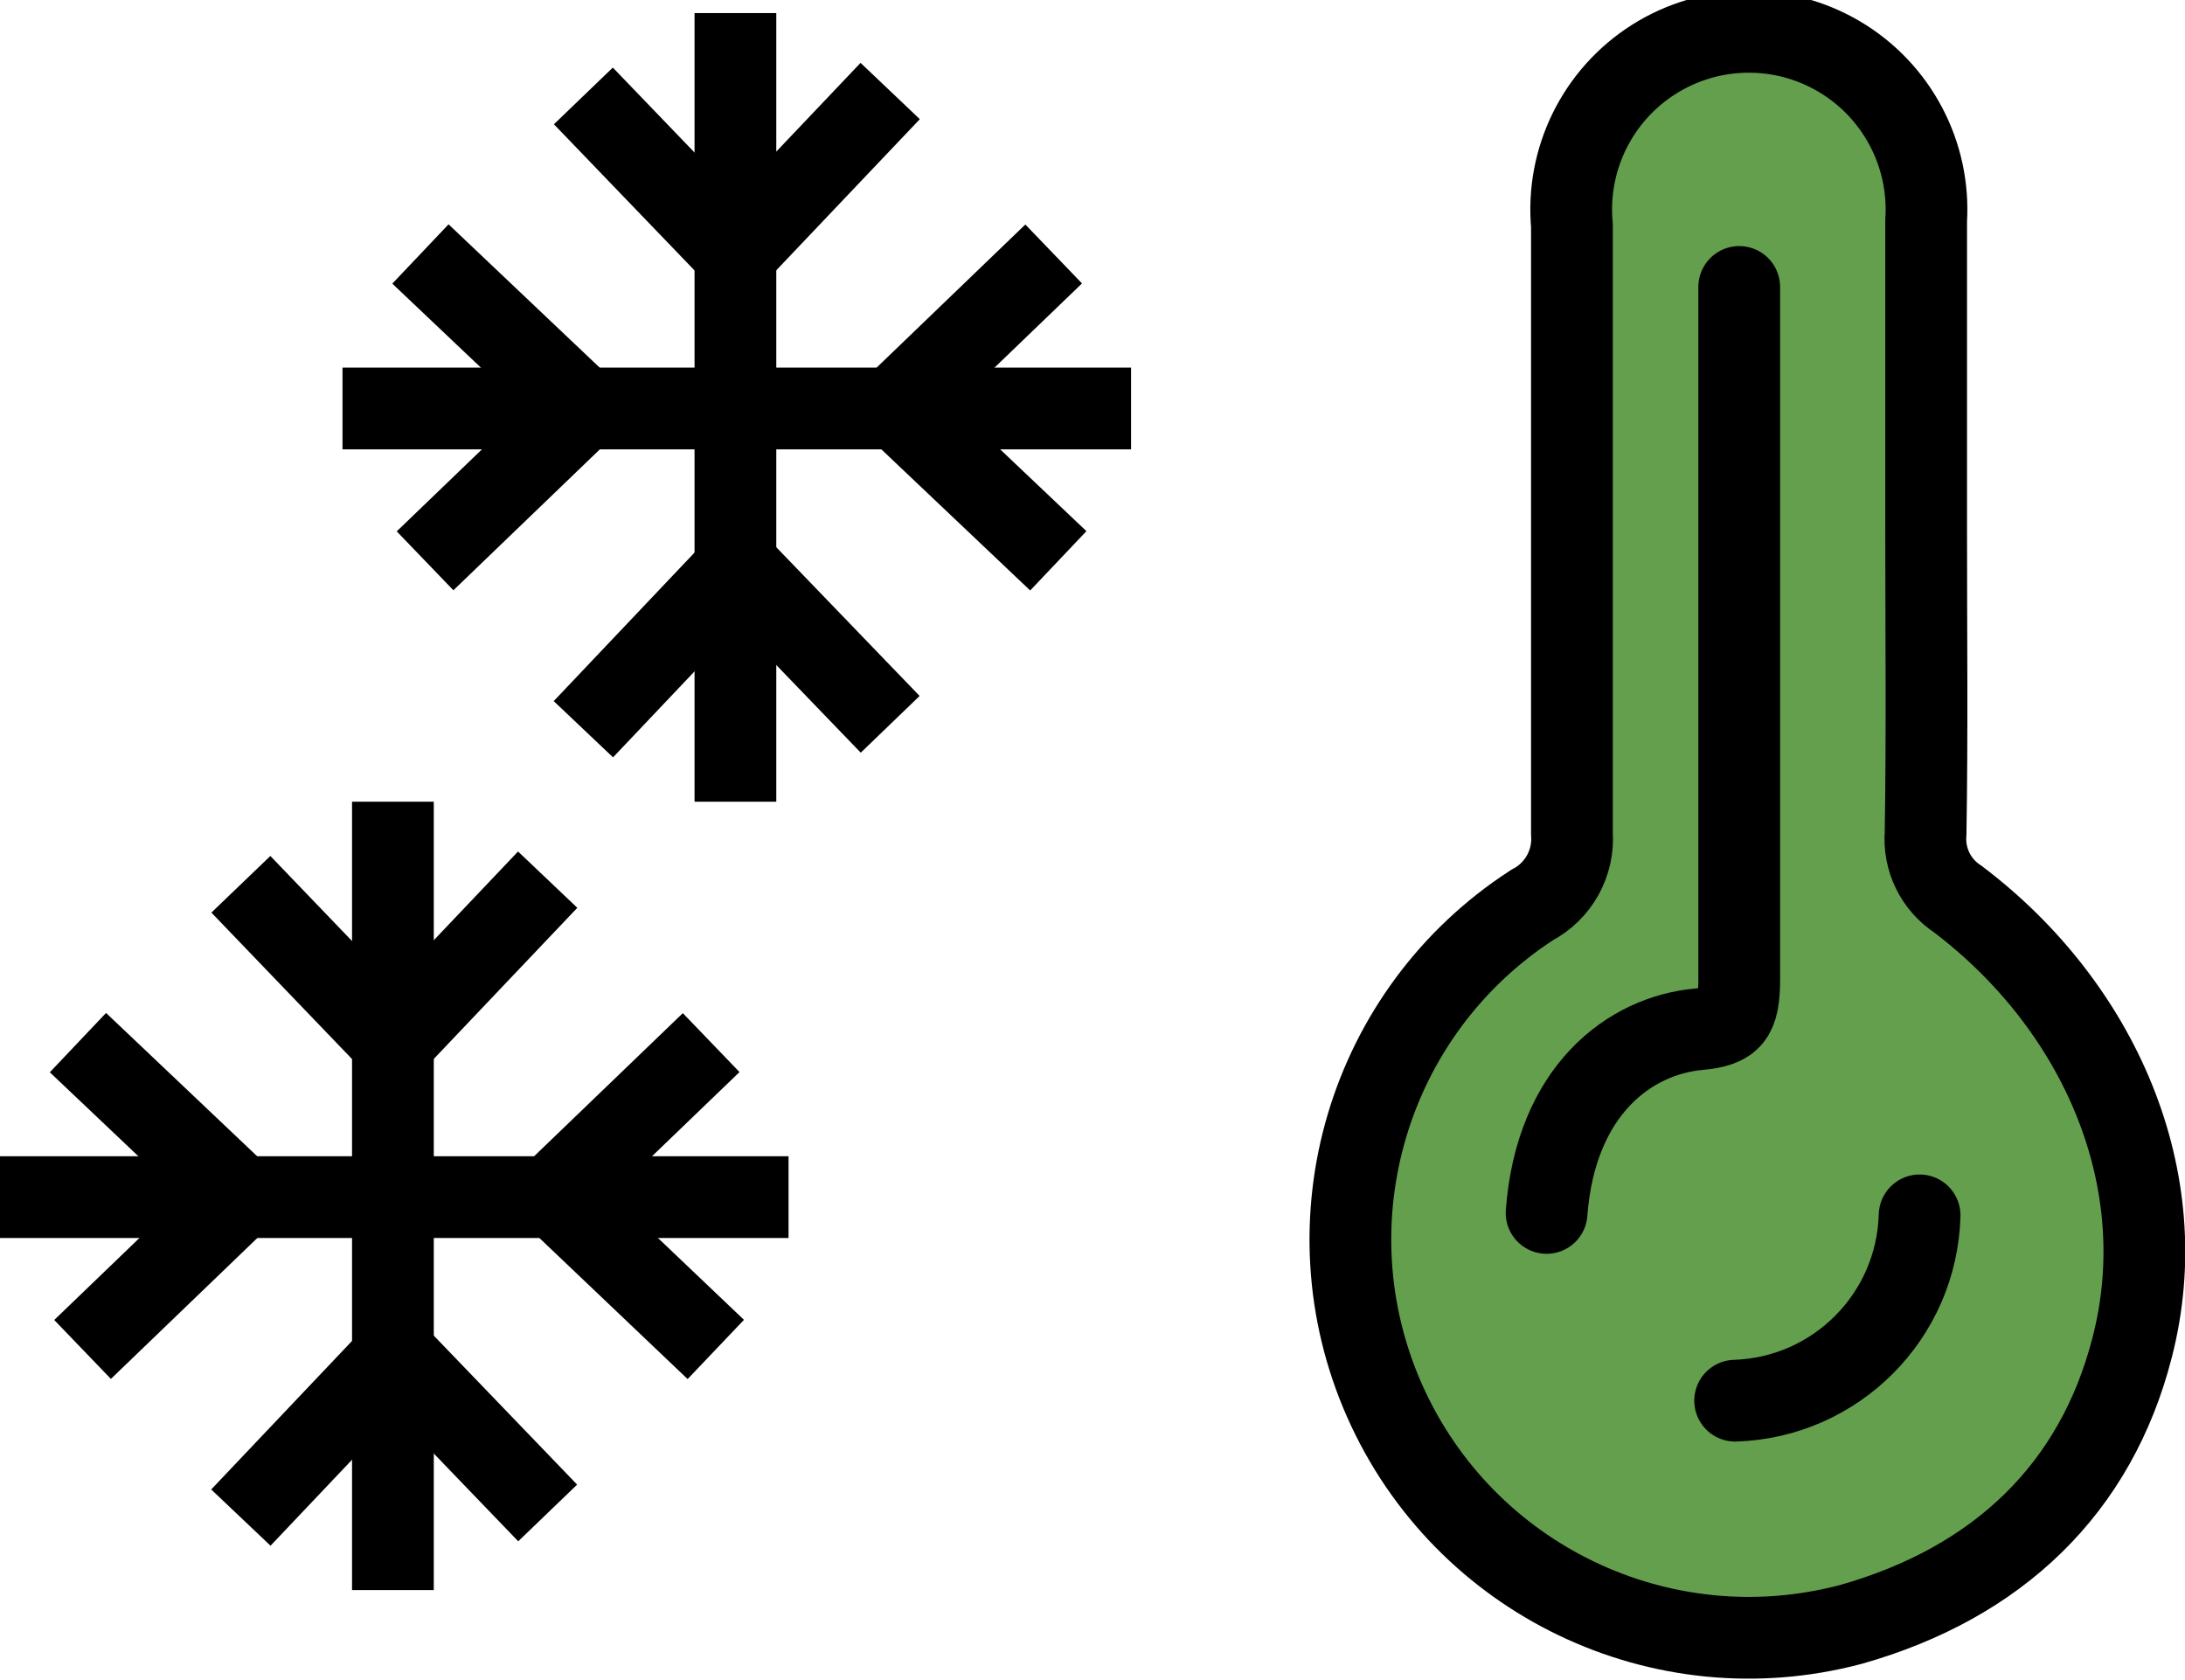
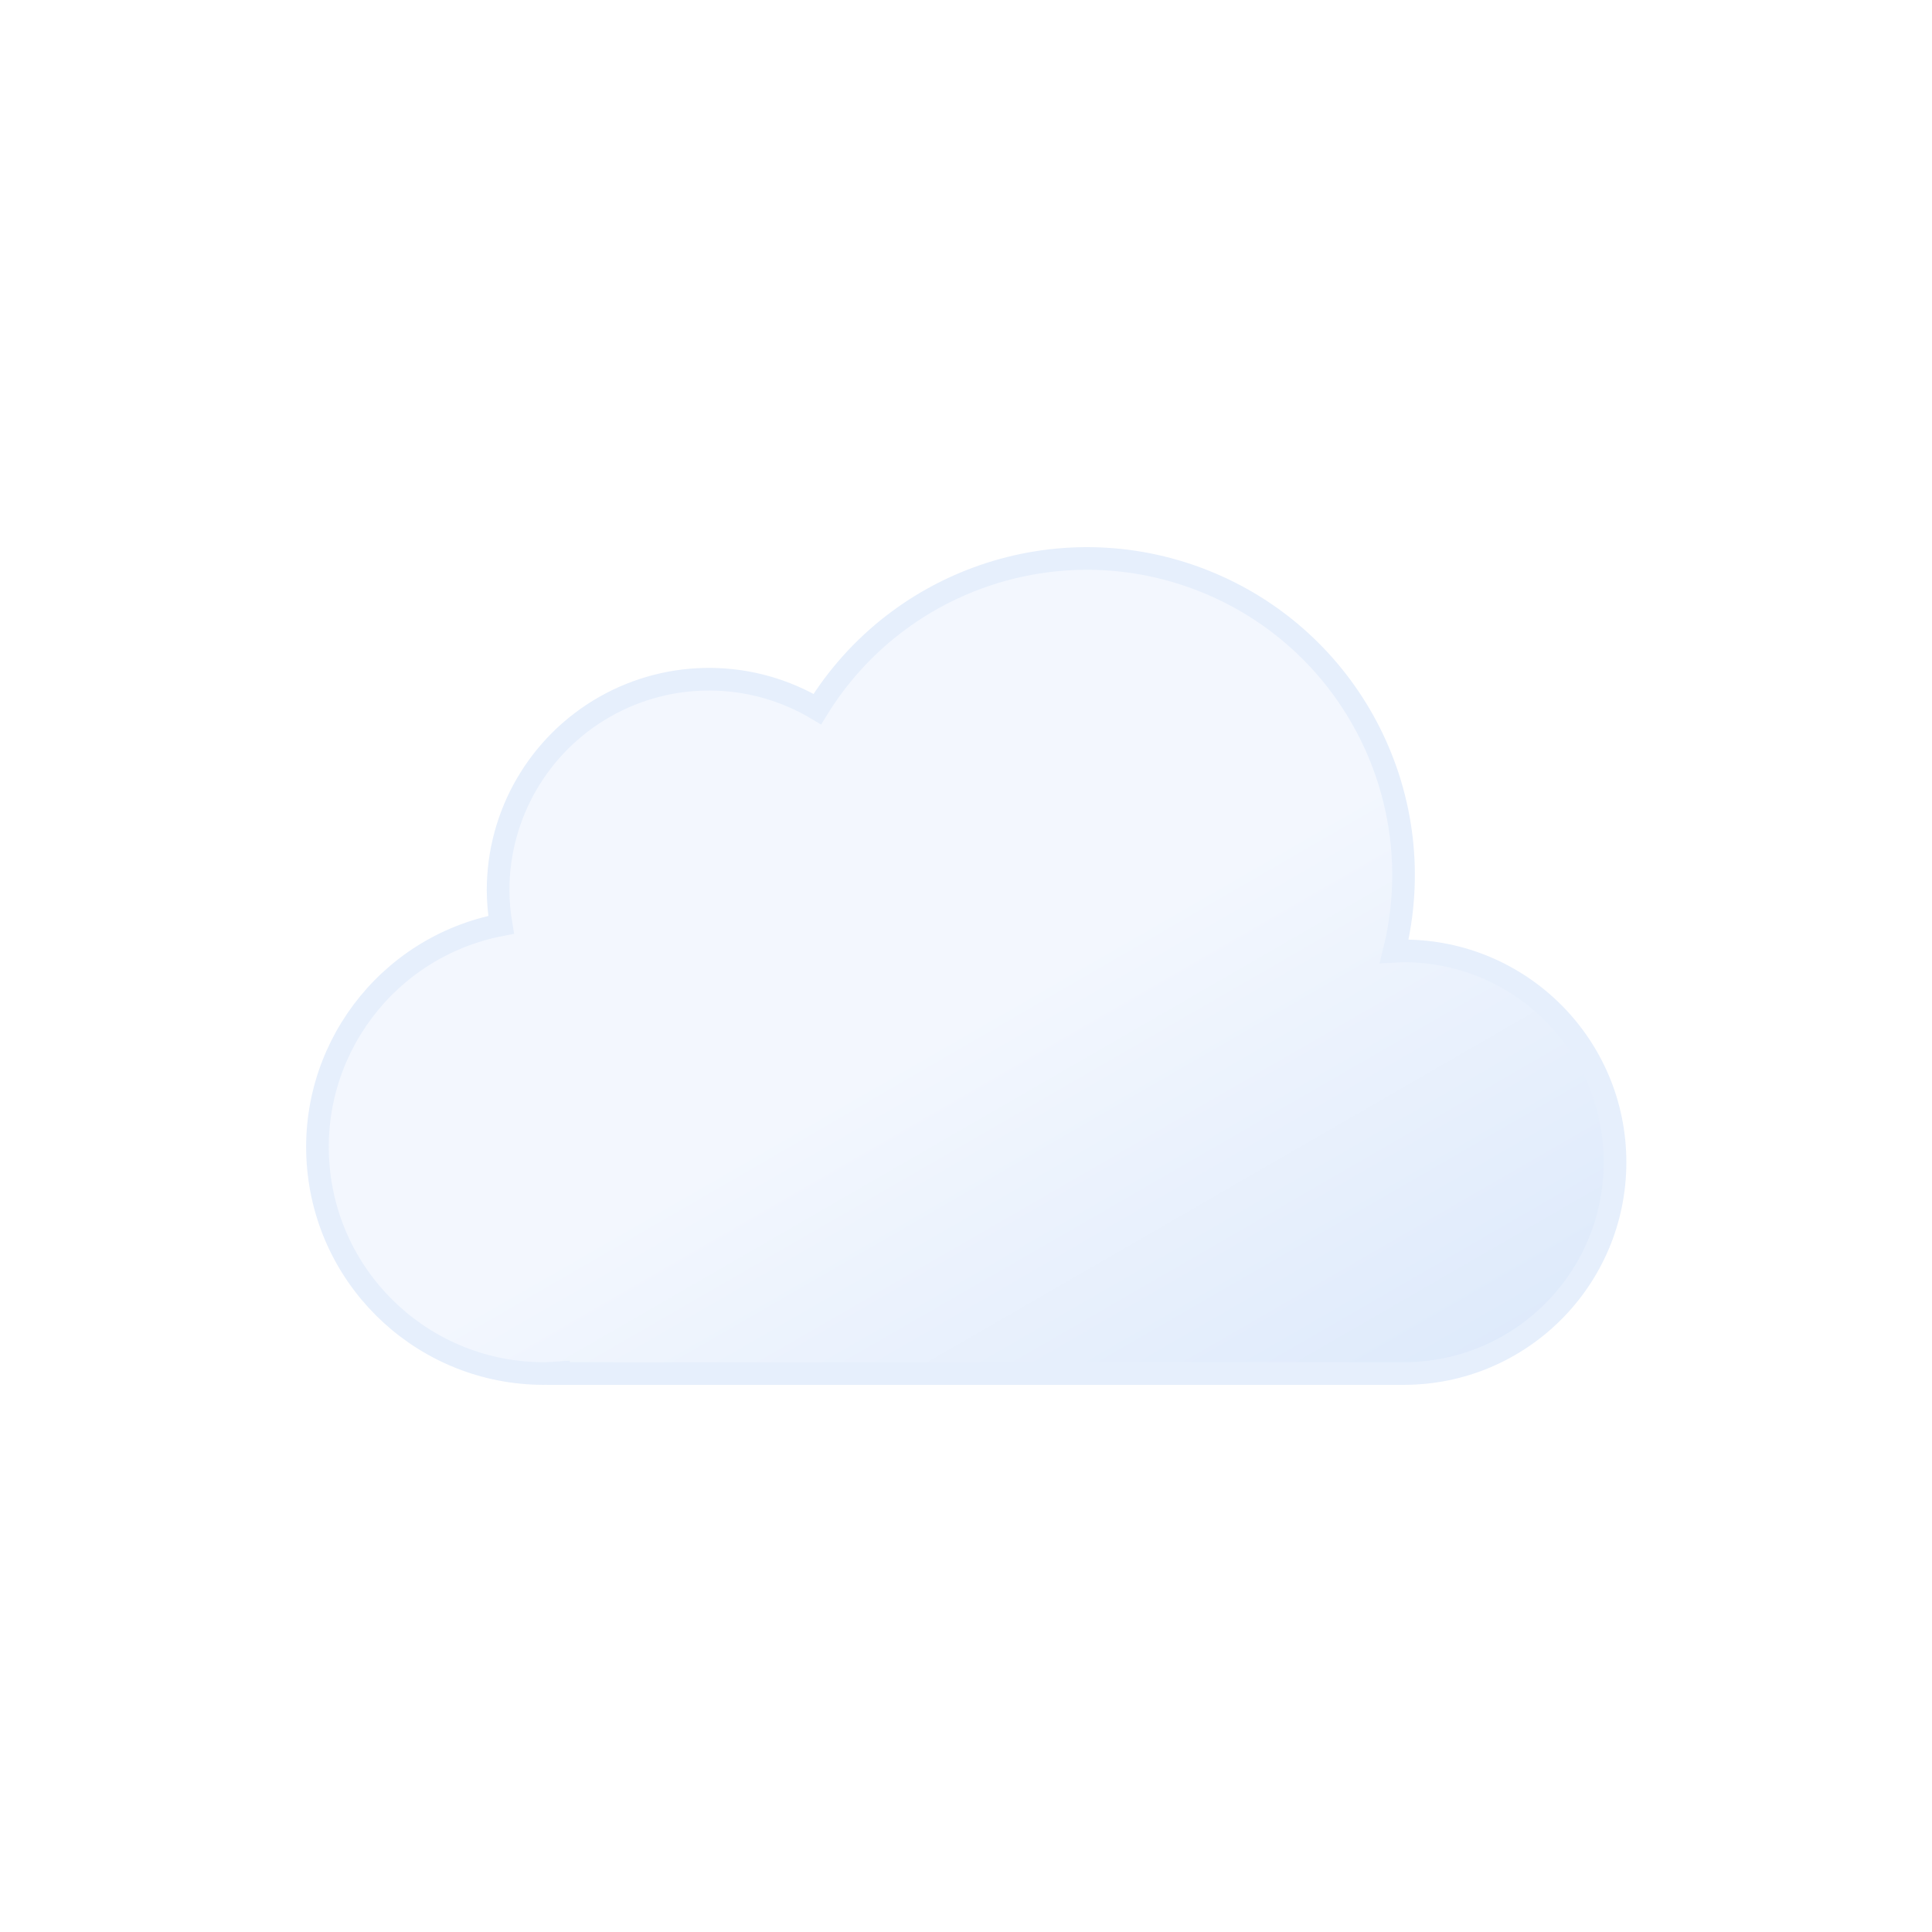
- <svg xmlns="http://www.w3.org/2000/svg" viewBox="0 0 80.19 61.64">
+ <svg xmlns="http://www.w3.org/2000/svg" xmlns:xlink="http://www.w3.org/1999/xlink" viewBox="0 0 512 512">
  <defs>
-     <style>.cls-1{fill:#649f4e;}.cls-2,.cls-3{fill:none;stroke:#000;stroke-miterlimit:10;stroke-width:3px;}.cls-3{stroke-linecap:round;}</style>
+     <linearGradient id="a" x1="99.45" y1="30.68" x2="232.64" y2="261.37" gradientUnits="userSpaceOnUse">
+       <stop offset="0" stop-color="#f3f7fe" />
+       <stop offset="0.45" stop-color="#f3f7fe" />
+       <stop offset="1" stop-color="#deeafb" />
+     </linearGradient>
+     <linearGradient id="b" x1="1399.27" y1="-1137.35" x2="1408.73" y2="-1112.71" gradientTransform="translate(-1188.61 1355.32) rotate(-9)" gradientUnits="userSpaceOnUse">
+       <stop offset="0" stop-color="#0b65ed" />
+       <stop offset="0.45" stop-color="#0a5ad4" />
+       <stop offset="1" stop-color="#0950bc" />
+     </linearGradient>
+     <linearGradient id="c" x1="1454.58" y1="-1128.59" x2="1464.04" y2="-1103.95" xlink:href="#b" />
+     <linearGradient id="d" x1="1509.89" y1="-1119.83" x2="1519.35" y2="-1095.19" xlink:href="#b" />
+     <linearGradient id="e" x1="11.38" y1="5.93" x2="32.82" y2="43.07" gradientUnits="userSpaceOnUse">
+       <stop offset="0" stop-color="#86c3db" />
+       <stop offset="0.45" stop-color="#86c3db" />
+       <stop offset="1" stop-color="#5eafcf" />
+     </linearGradient>
+     <linearGradient id="f" x1="67.38" y1="5.93" x2="88.82" y2="43.07" xlink:href="#e" />
+     <linearGradient id="g" x1="123.38" y1="5.93" x2="144.82" y2="43.07" xlink:href="#e" />
+     <symbol id="h" viewBox="0 0 350 222">
+       <path d="M291,107c-.85,0-1.68.09-2.53.13A83.9,83.9,0,0,0,135.6,42.92,55.91,55.91,0,0,0,51,91a56.56,56.56,0,0,0,.8,9.08A60,60,0,0,0,63,219c1.35,0,2.67-.11,4-.2v.2H291a56,56,0,0,0,0-112Z" stroke="#e6effc" stroke-miterlimit="10" stroke-width="6" fill="url(#a)" />
+     </symbol>
+     <symbol id="j" viewBox="0 0 156.2 49" overflow="visible">
+       <g>
+         <path d="M41.67,31l-5.78-3.3a13.74,13.74,0,0,0,0-6.47L41.67,18a4,4,0,0,0,1.49-5.46A4.08,4.08,0,0,0,37.62,11l-5.79,3.3a13.61,13.61,0,0,0-2.64-2,13.84,13.84,0,0,0-3-1.28V4.5a4.05,4.05,0,0,0-8.1,0v6.6a14.25,14.25,0,0,0-5.69,3.23L6.58,11A4.08,4.08,0,0,0,1,12.5,4,4,0,0,0,2.53,18l5.78,3.3a13.74,13.74,0,0,0,0,6.47L2.53,31A4,4,0,0,0,1,36.5a4.08,4.08,0,0,0,3.52,2,4,4,0,0,0,2-.54l5.79-3.3a13.61,13.61,0,0,0,2.64,2,13.8,13.8,0,0,0,3,1.27V44.5a4.05,4.05,0,0,0,8.1,0V37.89a14.22,14.22,0,0,0,5.68-3.23L37.62,38a4,4,0,0,0,2,.54,4.08,4.08,0,0,0,3.52-2A4,4,0,0,0,41.67,31ZM19.06,29.7a6,6,0,0,1-2.22-8.2,6.1,6.1,0,0,1,5.27-3,6.16,6.16,0,0,1,3,.8,6,6,0,0,1,2.22,8.2A6.12,6.12,0,0,1,19.06,29.7Z" stroke="#86c3db" stroke-miterlimit="10" fill="url(#e)" opacity="0">
+           <animateTransform attributeName="transform" additive="sum" type="rotate" values="0 24 24; 360 24 24" dur="6s" repeatCount="indefinite" />
+           <animate id="t1" attributeName="opacity" values="0; 1; 1; 0" begin="0s; t1.end+1s" dur="2s" keyTimes="0; .17; .83; 1" />
+         </path>
+         <animateTransform id="s1" attributeName="transform" additive="sum" type="translate" values="0 -36; 0 92;" begin="0s; s1.end+1s" dur="2s" />
+       </g>
+       <g>
+         <path d="M97.67,31l-5.78-3.3a13.74,13.74,0,0,0,0-6.47L97.67,18a4,4,0,0,0,1.49-5.46A4.08,4.08,0,0,0,93.62,11l-5.79,3.3a13.61,13.61,0,0,0-2.64-2,13.84,13.84,0,0,0-3-1.28V4.5a4.05,4.05,0,0,0-8.1,0v6.6a14.25,14.25,0,0,0-5.69,3.23L62.58,11A4.08,4.08,0,0,0,57,12.5,4,4,0,0,0,58.53,18l5.78,3.3a13.74,13.74,0,0,0,0,6.47L58.53,31A4,4,0,0,0,57,36.5a4.08,4.08,0,0,0,3.52,2,4,4,0,0,0,2-.54l5.79-3.3a13.61,13.61,0,0,0,2.64,2,13.8,13.8,0,0,0,3,1.27V44.5a4.05,4.05,0,0,0,8.1,0V37.89a14.22,14.22,0,0,0,5.68-3.23L93.62,38a4,4,0,0,0,2,.54,4.08,4.08,0,0,0,3.52-2A4,4,0,0,0,97.67,31ZM75.06,29.7a6,6,0,0,1-2.22-8.2,6.1,6.1,0,0,1,5.27-3,6.16,6.16,0,0,1,3,.8,6,6,0,0,1,2.22,8.2A6.12,6.12,0,0,1,75.06,29.7Z" stroke="#86c3db" stroke-miterlimit="10" fill="url(#f)" opacity="0">
+           <animateTransform attributeName="transform" additive="sum" type="rotate" values="0 80 24; 360 80 24" dur="6s" repeatCount="indefinite" />
+           <animate id="t2" attributeName="opacity" values="0; 1; 1; 0" begin="-.83s; t2.end+1s" dur="2s" keyTimes="0; .17; .83; 1" />
+         </path>
+         <animateTransform id="s2" attributeName="transform" additive="sum" type="translate" values="0 -36; 0 92;" begin="-.83s; s2.end+1s" dur="2s" />
+       </g>
+       <g>
+         <path d="M153.67,31l-5.78-3.3a13.74,13.74,0,0,0,0-6.47L153.67,18a4,4,0,0,0,1.49-5.46A4.08,4.08,0,0,0,149.62,11l-5.79,3.3a13.61,13.61,0,0,0-2.64-2,13.84,13.84,0,0,0-3-1.28V4.5a4.05,4.05,0,0,0-8.1,0v6.6a14.25,14.25,0,0,0-5.69,3.23L118.58,11A4.08,4.08,0,0,0,113,12.5,4,4,0,0,0,114.53,18l5.78,3.3a13.74,13.74,0,0,0,0,6.47L114.53,31A4,4,0,0,0,113,36.5a4.08,4.08,0,0,0,3.52,2,4,4,0,0,0,2-.54l5.79-3.3a13.61,13.61,0,0,0,2.64,2,13.8,13.8,0,0,0,3,1.27V44.5a4.05,4.05,0,0,0,8.1,0V37.89a14.22,14.22,0,0,0,5.68-3.23l5.79,3.3a4,4,0,0,0,2,.54,4.08,4.08,0,0,0,3.52-2A4,4,0,0,0,153.67,31ZM131.06,29.7a6,6,0,0,1-2.22-8.2,6.1,6.1,0,0,1,5.27-3,6.16,6.16,0,0,1,3,.8,6,6,0,0,1,2.22,8.2A6.12,6.12,0,0,1,131.06,29.7Z" stroke="#86c3db" stroke-miterlimit="10" fill="url(#g)" opacity="0">
+           <animateTransform attributeName="transform" additive="sum" type="rotate" values="0 136 24; 360 136 24" dur="6s" repeatCount="indefinite" />
+           <animate id="t3" attributeName="opacity" values="0; 1; 1; 0" begin=".83s; t3.end+1s" dur="2s" keyTimes="0; .17; .83; 1" />
+         </path>
+         <animateTransform id="s3" attributeName="transform" additive="sum" type="translate" values="0 -36; 0 92;" begin=".83s; s3.end+1s" dur="2s" />
+       </g>
+     </symbol>
+     <symbol id="i" viewBox="0 0 156.2 49" overflow="visible">
+       <use width="156.2" height="49" xlink:href="#j" />
+       <path d="M22.1,38.5a8,8,0,0,1-8-8v-12a8,8,0,0,1,16,0v12A8,8,0,0,1,22.1,38.5Z" stroke="#0a5ad4" stroke-miterlimit="10" fill="url(#b)" opacity="0">
+         <animateTransform id="x1" attributeName="transform" additive="sum" type="translate" values="0 -32; 0 -32; 0 120;" begin="0s; x1.end+1s" dur="1s" keyTimes="0; .25; 1" />
+         <animate id="y1" attributeName="opacity" values="0; 1; 0" begin="0s; y1.end+1s" dur="1s" keyTimes="0; .25; 1" />
+       </path>
+       <path d="M78.1,38.5a8,8,0,0,1-8-8v-12a8,8,0,0,1,16,0v12A8,8,0,0,1,78.1,38.5Z" stroke="#0a5ad4" stroke-miterlimit="10" fill="url(#c)" opacity="0">
+         <animateTransform id="x2" attributeName="transform" additive="sum" type="translate" values="0 -32; 0 -32; 0 120;" begin="1.34s; x2.end+1s" dur="1s" keyTimes="0; .25; 1" />
+         <animate id="y2" attributeName="opacity" values="0; 1; 0" begin="1.34s; y2.end+1s" dur="1s" keyTimes="0; .25; 1" />
+       </path>
+       <path d="M134.1,38.5a8,8,0,0,1-8-8v-12a8,8,0,0,1,16,0v12A8,8,0,0,1,134.1,38.5Z" stroke="#0a5ad4" stroke-miterlimit="10" fill="url(#d)" opacity="0">
+         <animateTransform id="x3" attributeName="transform" additive="sum" type="translate" values="0 -32; 0 -32; 0 120;" begin=".67s; x3.end+1s" dur="1s" keyTimes="0; .25; 1" />
+         <animate id="y3" attributeName="opacity" values="0; 1; 0" begin=".67s; y3.end+1s" dur="1s" keyTimes="0; .25; 1" />
+       </path>
+     </symbol>
  </defs>
-   <g id="Layer_2" data-name="Layer 2">
-     <g id="Layer_1-2" data-name="Layer 1">
-       <path class="cls-1" d="M70.69,19.51V8.1a6.52,6.52,0,1,0-13,.18c0,7.44,0,14.87,0,22.3a2.74,2.74,0,0,1-1.46,2.63,14.62,14.62,0,0,0,11.7,26.4c5.41-1.53,9-5,10.32-10.16C79.86,43.23,77,36.89,71.86,33a2.64,2.64,0,0,1-1.19-2.43C70.73,26.91,70.69,23.21,70.69,19.51Z" />
-       <polyline class="cls-2" points="8.84 55.69 14.51 49.71 20.1 55.52" />
-       <polyline class="cls-2" points="20.1 32.28 14.42 38.26 8.84 32.45" />
-       <line class="cls-2" x1="14.42" y1="29.42" x2="14.42" y2="58.35" />
-       <polyline class="cls-2" points="26.27 49.52 20.3 43.84 26.1 38.26" />
-       <polyline class="cls-2" points="2.86 38.26 8.84 43.93 3.03 49.52" />
-       <line class="cls-2" y1="43.93" x2="28.94" y2="43.93" />
-       <polyline class="cls-2" points="21.41 26.76 27.08 20.78 32.67 26.58" />
-       <polyline class="cls-2" points="32.67 3.34 26.99 9.32 21.41 3.52" />
-       <line class="cls-2" x1="26.99" y1="0.48" x2="26.99" y2="29.42" />
-       <polyline class="cls-2" points="38.84 20.58 32.86 14.91 38.67 9.32" />
-       <polyline class="cls-2" points="15.43 9.32 21.41 14.99 15.6 20.58" />
-       <line class="cls-2" x1="12.57" y1="14.99" x2="41.51" y2="14.99" />
-       <path class="cls-2" d="M70.69,19.51V8.1a6.52,6.52,0,1,0-13,.18c0,7.44,0,14.87,0,22.3a2.74,2.74,0,0,1-1.46,2.63,14.62,14.62,0,0,0,11.7,26.4c5.41-1.53,9-5,10.32-10.16C79.86,43.23,77,36.89,71.86,33a2.64,2.64,0,0,1-1.19-2.43C70.73,26.91,70.69,23.21,70.69,19.51Z" />
-       <path class="cls-3" d="M63.83,10.53V35.94c0,1.37-.28,1.72-1.49,1.83C59.82,38,57.1,40,56.76,44.51" />
-       <path class="cls-3" d="M63.68,51.4a7,7,0,0,0,6.77-6.8" />
-     </g>
-   </g>
+   <use width="350" height="222" transform="translate(81 145)" xlink:href="#h" />
+   <use width="156.2" height="49" transform="translate(177.9 337.5)" xlink:href="#i" />
</svg>
